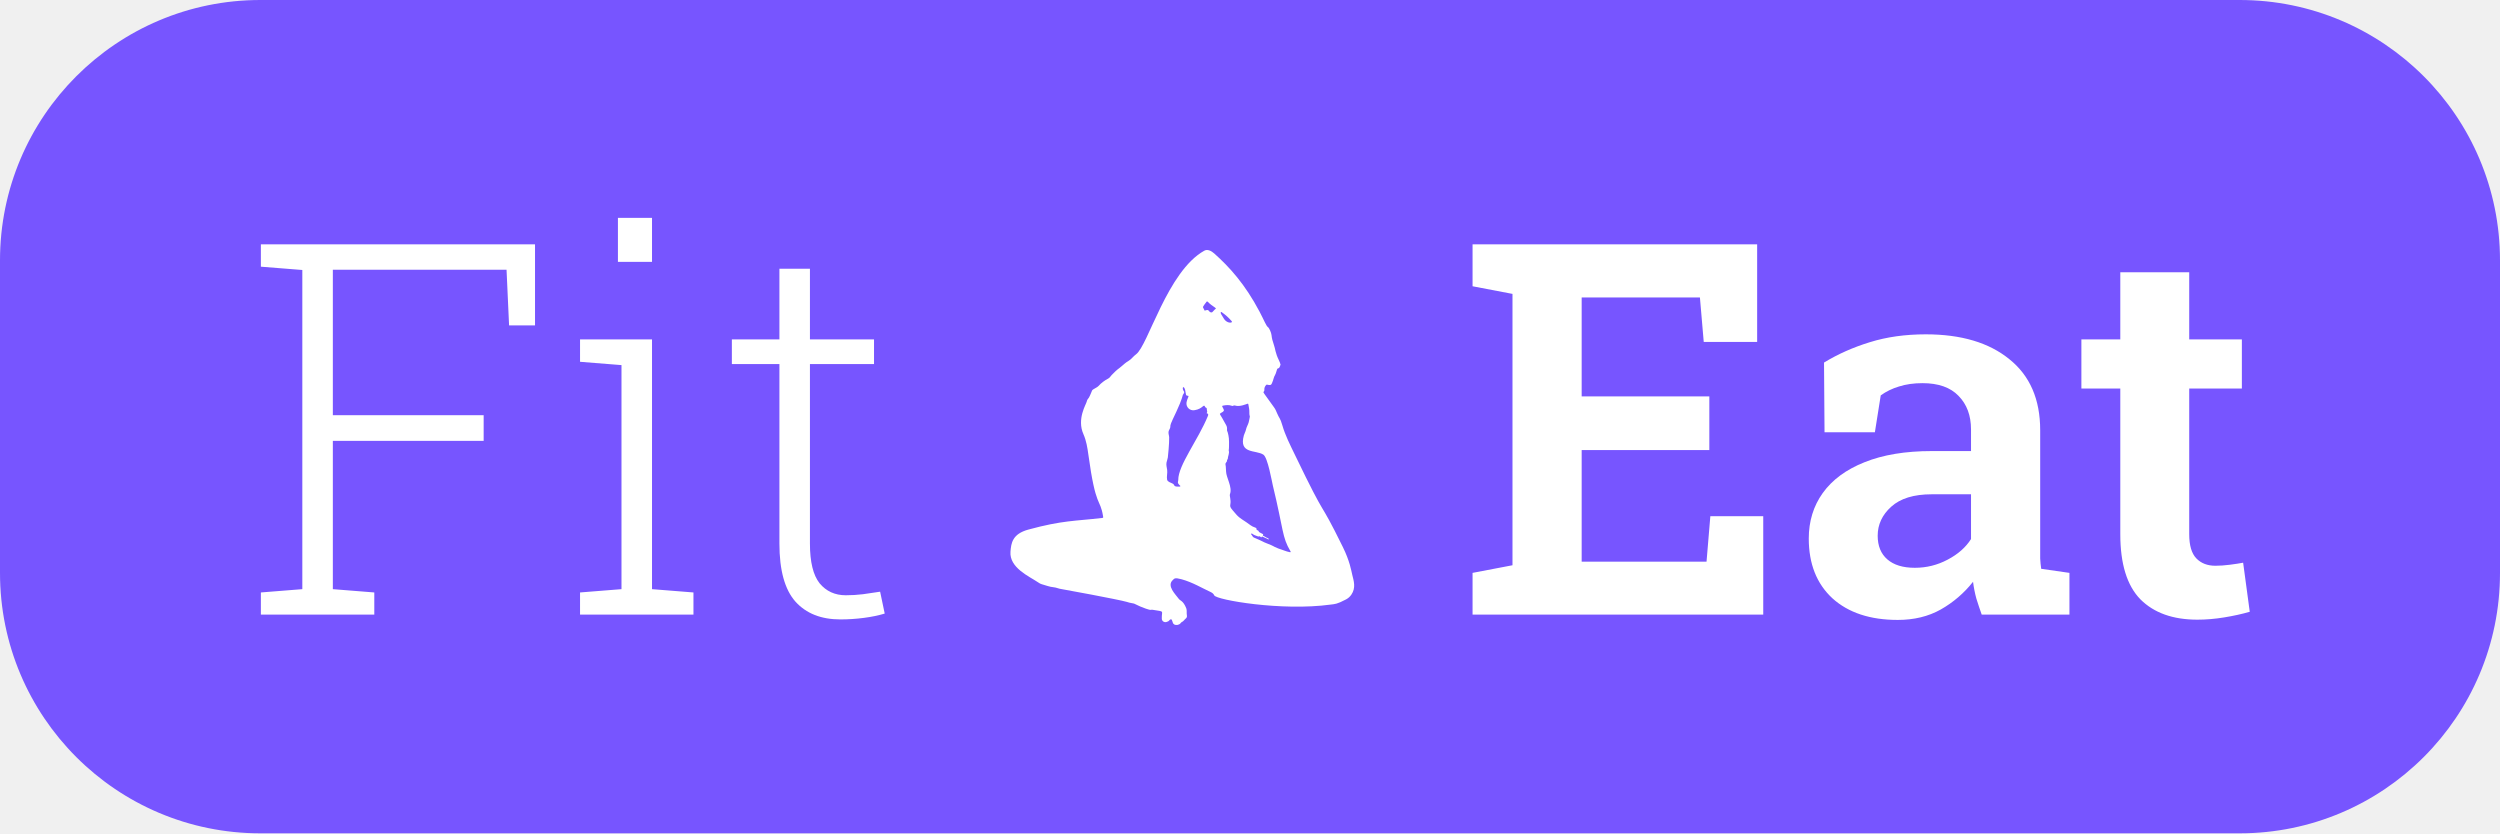
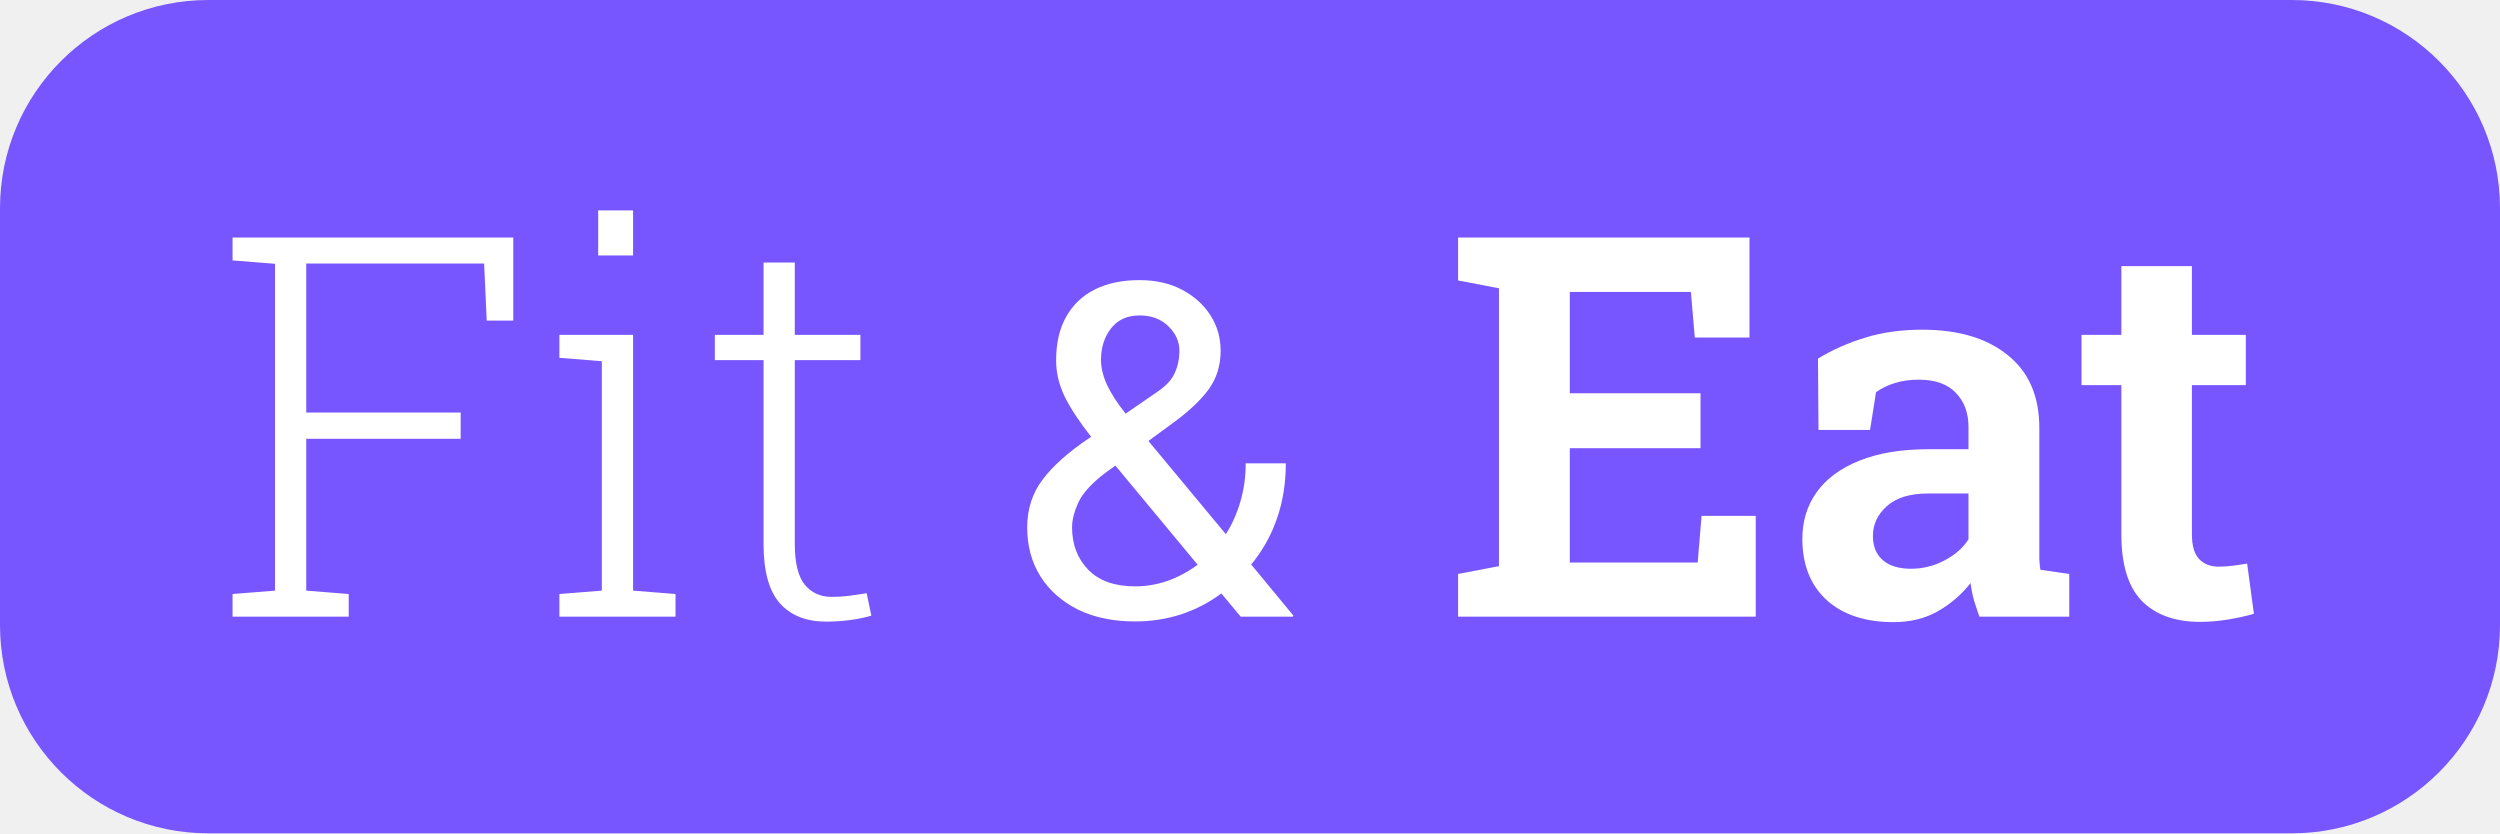
- <svg xmlns="http://www.w3.org/2000/svg" width="240" height="80" viewBox="0 0 240 80" fill="none">
-   <rect width="240" height="80" rx="25" fill="#7755FF" />
-   <path d="M141.366 59V54.996L145.199 54.264V28.214L141.366 27.481V23.453H168.686V32.828H163.559L163.192 28.556H151.84V38.053H164.096V43.204H151.84V53.922H163.827L164.193 49.552H169.271V59H141.366ZM182.187 59.513C179.534 59.513 177.442 58.821 175.912 57.438C174.398 56.038 173.642 54.125 173.642 51.7C173.642 50.04 174.089 48.583 174.984 47.33C175.896 46.06 177.23 45.076 178.988 44.376C180.762 43.66 182.919 43.302 185.458 43.302H189.218V41.227C189.218 39.892 188.819 38.818 188.021 38.004C187.24 37.19 186.085 36.783 184.555 36.783C183.725 36.783 182.976 36.889 182.309 37.101C181.658 37.296 181.072 37.581 180.551 37.955L179.989 41.495H175.155L175.106 34.806C176.441 33.992 177.906 33.341 179.501 32.852C181.112 32.348 182.903 32.096 184.872 32.096C188.274 32.096 190.951 32.893 192.904 34.488C194.874 36.067 195.858 38.338 195.858 41.3V52.555C195.858 52.913 195.858 53.263 195.858 53.605C195.875 53.946 195.907 54.28 195.956 54.605L198.666 54.996V59H190.243C190.064 58.495 189.893 57.983 189.73 57.462C189.584 56.925 189.478 56.388 189.413 55.851C188.55 56.941 187.517 57.828 186.312 58.512C185.124 59.179 183.749 59.513 182.187 59.513ZM183.822 54.508C184.945 54.508 185.995 54.247 186.972 53.727C187.965 53.206 188.713 52.547 189.218 51.749V47.452H185.434C183.725 47.452 182.431 47.851 181.552 48.648C180.689 49.43 180.258 50.357 180.258 51.432C180.258 52.408 180.567 53.165 181.186 53.702C181.804 54.239 182.683 54.508 183.822 54.508ZM210.946 59.488C208.603 59.488 206.78 58.837 205.478 57.535C204.192 56.217 203.549 54.133 203.549 51.285V37.296H199.813V32.584H203.549V26.139H210.165V32.584H215.219V37.296H210.165V51.285C210.165 52.359 210.393 53.133 210.849 53.605C211.304 54.077 211.915 54.312 212.68 54.312C213.103 54.312 213.567 54.28 214.071 54.215C214.576 54.15 214.999 54.085 215.341 54.02L215.976 58.731C215.243 58.943 214.429 59.122 213.534 59.269C212.655 59.415 211.793 59.488 210.946 59.488Z" fill="white" />
-   <path d="M25.044 59V56.876L29.023 56.559V25.919L25.044 25.602V23.453H51.362V31.241H48.872L48.628 25.895H31.953V39.859H46.431V42.325H31.953V56.559L35.933 56.876V59H25.044ZM55.684 59V56.876L59.663 56.559V35.05L55.684 34.732V32.584H62.593V56.559L66.572 56.876V59H55.684ZM59.321 25.138V20.914H62.593V25.138H59.321ZM80.684 59.464C78.828 59.464 77.388 58.894 76.362 57.755C75.337 56.599 74.824 54.744 74.824 52.188V34.952H70.259V32.584H74.824V25.797H77.754V32.584H83.906V34.952H77.754V52.188C77.754 53.946 78.063 55.216 78.682 55.997C79.316 56.762 80.155 57.145 81.196 57.145C81.75 57.145 82.295 57.112 82.832 57.047C83.369 56.965 83.922 56.884 84.492 56.803L84.932 58.902C84.346 59.081 83.678 59.22 82.93 59.317C82.181 59.415 81.432 59.464 80.684 59.464Z" fill="white" />
-   <path d="M113.176 57.504C113.298 57.672 113.593 57.663 113.884 58.404C113.961 58.6 113.894 58.848 113.943 59.095C113.962 59.194 113.926 59.305 113.848 59.366C113.705 59.476 113.621 59.65 113.444 59.722C113.388 59.744 113.361 59.802 113.322 59.845C113.176 60.006 112.895 60.049 112.713 59.938C112.575 59.854 112.591 59.717 112.495 59.511C112.431 59.376 112.288 59.507 112.271 59.533C112.202 59.636 112.097 59.677 111.983 59.711C111.766 59.775 111.543 59.631 111.534 59.405C111.502 58.566 111.883 58.748 110.641 58.538C110.447 58.505 110.599 58.64 109.996 58.429C109.091 58.111 109.001 57.945 108.716 57.914C108.523 57.892 108.339 57.831 108.155 57.777C107.399 57.555 102.015 56.563 101.912 56.553C101.648 56.526 101.409 56.398 101.147 56.376C100.759 56.343 100.402 56.193 100.032 56.093C99.874 56.05 99.737 55.963 99.6 55.869C98.839 55.35 96.877 54.509 97.006 52.954C97.072 52.163 97.167 51.264 98.722 50.84C102.003 49.945 103.223 50.027 105.768 49.729C105.92 49.711 105.92 49.708 105.894 49.554C105.594 47.75 105.201 48.876 104.485 43.657C104.392 42.981 104.288 42.308 104.008 41.678C103.358 40.217 104.281 38.795 104.324 38.555C104.371 38.285 104.514 38.3 104.641 37.961C104.7 37.804 104.784 37.657 104.837 37.497C104.88 37.366 105.296 37.229 105.455 37.055C105.725 36.759 106.04 36.521 106.395 36.338C106.542 36.263 106.611 36.115 106.72 36.004C107.404 35.308 107.24 35.536 107.696 35.14C107.891 34.971 108.087 34.792 108.308 34.668C108.608 34.501 108.784 34.21 109.054 34.019C110.208 33.206 112.058 26.044 115.618 24.064C115.93 23.892 116.301 24.096 116.567 24.333C118.034 25.641 119.519 27.274 120.917 29.919C121.351 30.741 121.549 31.286 121.72 31.401C121.847 31.487 122.04 31.931 122.065 32.169C122.097 32.472 122.171 32.764 122.276 33.05C122.449 33.52 122.403 33.842 122.792 34.621C122.857 34.753 122.906 34.888 122.936 35.031L122.94 35.028C122.894 35.064 122.894 35.121 122.876 35.169C122.758 35.477 122.65 35.254 122.584 35.502C122.426 36.093 122.344 36.031 122.274 36.308C122.232 36.472 122.176 36.632 122.108 36.786C122.036 36.95 121.991 36.974 121.809 36.959C121.667 36.948 121.605 36.886 121.543 36.962C121.25 37.324 121.481 37.422 121.308 37.613C121.252 37.675 121.233 37.608 122.327 39.132C122.447 39.299 122.523 39.489 122.602 39.677C122.819 40.198 122.889 40.083 123.103 40.825C123.385 41.805 123.853 42.711 124.293 43.623C127.614 50.517 126.41 47.424 128.913 52.514C129.585 53.879 129.718 54.775 129.817 55.184C129.958 55.762 130.184 56.422 129.732 57.085C129.604 57.273 129.435 57.429 129.23 57.538C128.329 58.017 128.139 57.986 127.75 58.039C123.027 58.688 116.759 57.587 116.57 57.157C116.487 56.97 116.329 56.881 116.157 56.803C115.48 56.497 114.472 55.892 113.435 55.611C112.763 55.429 112.748 55.537 112.588 55.684C111.976 56.247 112.859 57.068 113.176 57.504ZM117.958 43.243C118.048 43.532 117.869 43.79 117.863 44.071C117.863 44.088 117.763 44.156 117.791 44.219C117.816 44.274 117.775 44.293 117.751 44.331C117.548 44.657 117.688 44.364 117.703 45.264C117.713 45.842 118.328 46.762 118.079 47.429C118.002 47.637 118.207 47.914 118.105 48.466C118.059 48.712 118.257 48.89 118.528 49.211C118.877 49.625 118.912 49.651 119.653 50.138C119.922 50.315 120.158 50.547 120.481 50.638C120.541 50.655 120.631 50.694 120.622 50.77C120.604 50.928 120.8 50.898 120.819 50.976C120.846 51.093 120.931 51.115 121.201 51.252C121.372 51.34 121.137 51.387 121.289 51.445C121.42 51.495 121.521 51.6 121.659 51.638C121.836 51.686 121.829 51.831 121.742 51.775C121.595 51.68 121.422 51.636 121.269 51.552C121.209 51.52 121.157 51.464 121.104 51.567C121.062 51.649 120.98 51.419 120.829 51.501C120.813 51.51 120.782 51.504 120.763 51.495C120.597 51.421 120.41 51.393 120.265 51.273C120.218 51.234 120.161 51.187 120.114 51.242C120.073 51.291 120.147 51.333 120.174 51.371C120.235 51.454 120.269 51.561 120.374 51.605C121.472 52.07 121.125 51.972 121.581 52.149C122.446 52.483 122.054 52.383 122.713 52.653C122.907 52.732 123.112 52.775 123.306 52.86C123.464 52.93 123.64 52.962 123.809 53.007C123.84 53.015 123.882 53.024 123.903 52.988C123.92 52.96 123.893 52.934 123.878 52.91C123.063 51.528 123.244 50.955 122.19 46.596C122.093 46.198 121.706 43.922 121.281 43.645C120.56 43.174 118.906 43.611 119.412 41.792C119.464 41.606 119.573 41.44 119.61 41.253C119.66 40.999 119.808 40.785 119.876 40.539C119.924 40.367 119.942 40.189 119.983 40.016C119.991 39.979 119.974 39.935 119.964 39.897C119.938 39.8 119.934 39.705 119.938 39.604C119.949 39.336 119.888 39.074 119.841 38.811C119.833 38.764 119.804 38.744 119.752 38.76C119.647 38.792 119.016 39.077 118.575 38.934C118.366 38.867 118.441 39.026 118.245 38.954C117.966 38.852 117.683 38.886 117.401 38.941C117.336 38.953 117.313 38.991 117.346 39.054C117.518 39.376 117.544 39.396 117.405 39.528C117.345 39.586 117.261 39.598 117.197 39.651C117.026 39.793 117.07 39.607 117.711 40.813C117.878 41.128 117.741 41.249 117.817 41.392C117.87 41.492 118 41.976 117.987 42.426C117.979 42.698 117.999 42.97 117.958 43.243ZM113.187 46.716C113.23 46.71 113.289 46.735 113.31 46.678C113.327 46.628 113.272 46.613 113.244 46.586C112.973 46.318 113.116 46.243 113.114 46.072C113.099 44.672 115.018 42.239 115.962 39.925C116.074 39.652 115.785 39.703 115.843 39.641C115.949 39.526 115.845 39.405 115.856 39.287C115.863 39.221 115.836 39.148 115.751 39.125C115.721 39.117 115.706 39.092 115.693 39.064C115.533 38.713 115.51 39.249 114.666 39.381C114.211 39.451 113.837 39.074 113.907 38.621C113.934 38.446 114.002 38.286 114.072 38.127C114.186 37.87 113.87 38.118 113.847 37.835C113.836 37.695 113.779 37.566 113.77 37.425C113.765 37.355 113.712 37.287 113.678 37.22C113.662 37.188 113.636 37.157 113.596 37.171C113.507 37.2 113.554 37.426 113.614 37.503C113.709 37.623 113.706 37.693 113.614 37.816C113.476 38.001 113.624 37.86 113.271 38.744C113.066 39.258 112.818 39.753 112.585 40.254C112.259 40.956 112.39 40.85 112.34 41.048C112.306 41.181 112.213 41.291 112.184 41.426C112.145 41.616 112.233 41.794 112.24 41.981C112.259 42.541 112.121 43.855 112.112 43.917C112.087 44.085 112.017 44.237 111.985 44.405C111.941 44.639 112.014 44.876 112.048 45.112C112.091 45.412 111.981 45.762 112.042 46.047C112.086 46.253 112.366 46.325 112.542 46.41C112.804 46.537 112.64 46.652 112.91 46.704C112.975 46.717 113.169 46.718 113.187 46.716ZM116.295 29.992C116.36 30 116.403 29.952 116.443 29.901C116.693 29.59 116.827 29.656 116.63 29.518C116.396 29.353 116.157 29.197 115.96 28.986C115.896 28.918 115.862 28.921 115.807 28.995C115.471 29.449 115.449 29.461 115.514 29.562C115.669 29.806 115.578 29.857 115.763 29.789C116.108 29.664 116.01 29.988 116.295 29.992ZM118.253 30.924C118.293 30.855 118.23 30.819 118.194 30.778C117.944 30.494 117.666 30.239 117.355 30.022C117.311 29.991 117.261 29.919 117.209 29.963C117.156 30.008 117.2 30.082 117.219 30.142C117.226 30.164 117.445 30.522 117.518 30.631C117.767 31 118.195 31.023 118.253 30.924Z" fill="white" />
-   <path d="M123.711 32.258C123.711 32.258 123.715 32.254 123.716 32.254C123.716 32.254 123.711 32.258 123.711 32.258Z" fill="white" />
+ <svg xmlns="http://www.w3.org/2000/svg" width="300" height="100" viewBox="0 0 300 100" fill="none">
+   <rect width="300" height="100" rx="25" fill="#7755FF" />
+   <path d="M174.969 74V68.875L179.875 67.938V34.594L174.969 33.656V28.5H209.938V40.5H203.375L202.906 35.031H188.375V47.188H204.062V53.781H188.375V67.5H203.719L204.188 61.906H210.688V74H174.969ZM227.219 74.656C223.823 74.656 221.146 73.771 219.188 72C217.25 70.208 216.281 67.76 216.281 64.656C216.281 62.531 216.854 60.667 218 59.062C219.167 57.438 220.875 56.177 223.125 55.281C225.396 54.365 228.156 53.906 231.406 53.906H236.219V51.25C236.219 49.542 235.708 48.167 234.688 47.125C233.688 46.083 232.208 45.562 230.25 45.562C229.188 45.562 228.229 45.698 227.375 45.969C226.542 46.219 225.792 46.583 225.125 47.062L224.406 51.594H218.219L218.156 43.031C219.865 41.99 221.74 41.156 223.781 40.531C225.844 39.885 228.135 39.562 230.656 39.562C235.01 39.562 238.438 40.583 240.938 42.625C243.458 44.646 244.719 47.552 244.719 51.344V65.75C244.719 66.208 244.719 66.656 244.719 67.094C244.74 67.531 244.781 67.958 244.844 68.375L248.312 68.875V74H237.531C237.302 73.354 237.083 72.698 236.875 72.031C236.688 71.344 236.552 70.656 236.469 69.969C235.365 71.365 234.042 72.5 232.5 73.375C230.979 74.229 229.219 74.656 227.219 74.656ZM229.312 68.25C230.75 68.25 232.094 67.917 233.344 67.25C234.615 66.583 235.573 65.74 236.219 64.719V59.219H231.375C229.188 59.219 227.531 59.729 226.406 60.75C225.302 61.75 224.75 62.938 224.75 64.312C224.75 65.562 225.146 66.531 225.938 67.219C226.729 67.906 227.854 68.25 229.312 68.25ZM264.031 74.625C261.031 74.625 258.698 73.792 257.031 72.125C255.385 70.438 254.562 67.771 254.562 64.125V46.219H249.781V40.188H254.562V31.938H263.031V40.188H269.5V46.219H263.031V64.125C263.031 65.5 263.323 66.49 263.906 67.094C264.49 67.698 265.271 68 266.25 68C266.792 68 267.385 67.958 268.031 67.875C268.677 67.792 269.219 67.708 269.656 67.625L270.469 73.656C269.531 73.927 268.49 74.156 267.344 74.344C266.219 74.531 265.115 74.625 264.031 74.625Z" fill="white" />
+   <path d="M27.906 74V71.281L33 70.875V31.656L27.906 31.25V28.5H61.594V38.469H58.406L58.094 31.625H36.75V49.5H55.281V52.656H36.75V70.875L41.844 71.281V74H27.906ZM67.125 74V71.281L72.219 70.875V43.344L67.125 42.938V40.188H75.969V70.875L81.062 71.281V74H67.125ZM71.781 30.656V25.25H75.969V30.656H71.781ZM99.125 74.594C96.75 74.594 94.906 73.865 93.594 72.406C92.281 70.927 91.625 68.552 91.625 65.281V43.219H85.781V40.188H91.625V31.5H95.375V40.188H103.25V43.219H95.375V65.281C95.375 67.531 95.771 69.156 96.562 70.156C97.375 71.135 98.448 71.625 99.781 71.625C100.49 71.625 101.188 71.583 101.875 71.5C102.562 71.396 103.271 71.292 104 71.188L104.562 73.875C103.812 74.104 102.958 74.281 102 74.406C101.042 74.531 100.083 74.594 99.125 74.594Z" fill="white" />
+   <path d="M136.223 74.574C133.598 74.574 131.31 74.1 129.359 73.152C127.427 72.186 125.923 70.856 124.848 69.16C123.79 67.465 123.262 65.505 123.262 63.281C123.262 61.094 123.882 59.18 125.121 57.539C126.361 55.898 128.211 54.249 130.672 52.59C130.727 52.553 130.772 52.526 130.809 52.508C130.863 52.471 130.909 52.444 130.945 52.426C129.523 50.621 128.466 49.017 127.773 47.613C127.081 46.191 126.734 44.733 126.734 43.238C126.734 41.178 127.135 39.438 127.938 38.016C128.74 36.575 129.888 35.482 131.383 34.734C132.878 33.987 134.664 33.613 136.742 33.613C138.674 33.613 140.37 33.996 141.828 34.762C143.286 35.527 144.426 36.548 145.246 37.824C146.066 39.1 146.477 40.522 146.477 42.09C146.477 43.876 145.993 45.426 145.027 46.738C144.079 48.033 142.667 49.363 140.789 50.73L137.809 52.918L147.105 64.102C147.853 62.917 148.436 61.604 148.855 60.164C149.275 58.724 149.484 57.202 149.484 55.598H154.297C154.297 57.986 153.941 60.2 153.23 62.242C152.52 64.284 151.49 66.116 150.141 67.738L155.199 73.863L155.145 74H148.883L146.559 71.211C145.1 72.305 143.487 73.143 141.719 73.727C139.951 74.292 138.118 74.574 136.223 74.574ZM136.223 70.363C137.535 70.363 138.829 70.144 140.105 69.707C141.382 69.251 142.585 68.604 143.715 67.766L133.844 55.871L132.75 56.664C131.091 57.904 129.988 59.089 129.441 60.219C128.913 61.349 128.648 62.37 128.648 63.281C128.648 65.341 129.296 67.037 130.59 68.367C131.884 69.698 133.762 70.363 136.223 70.363ZM135.074 49.637L138.848 47.039C139.887 46.346 140.589 45.599 140.953 44.797C141.336 43.977 141.527 43.074 141.527 42.09C141.527 40.978 141.081 39.993 140.188 39.137C139.312 38.28 138.164 37.852 136.742 37.852C135.266 37.852 134.126 38.371 133.324 39.41C132.522 40.431 132.121 41.689 132.121 43.184C132.121 44.15 132.367 45.161 132.859 46.219C133.352 47.258 134.09 48.397 135.074 49.637Z" fill="white" />
</svg>
